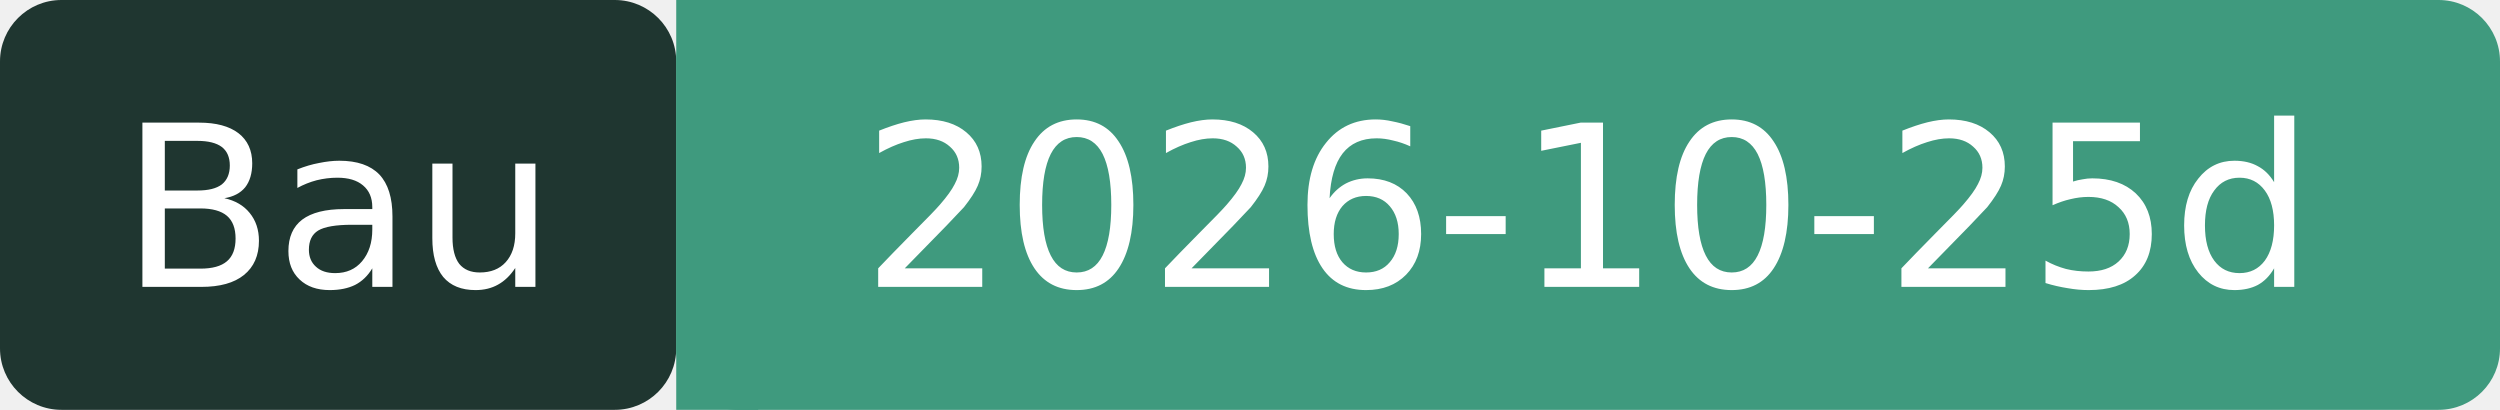
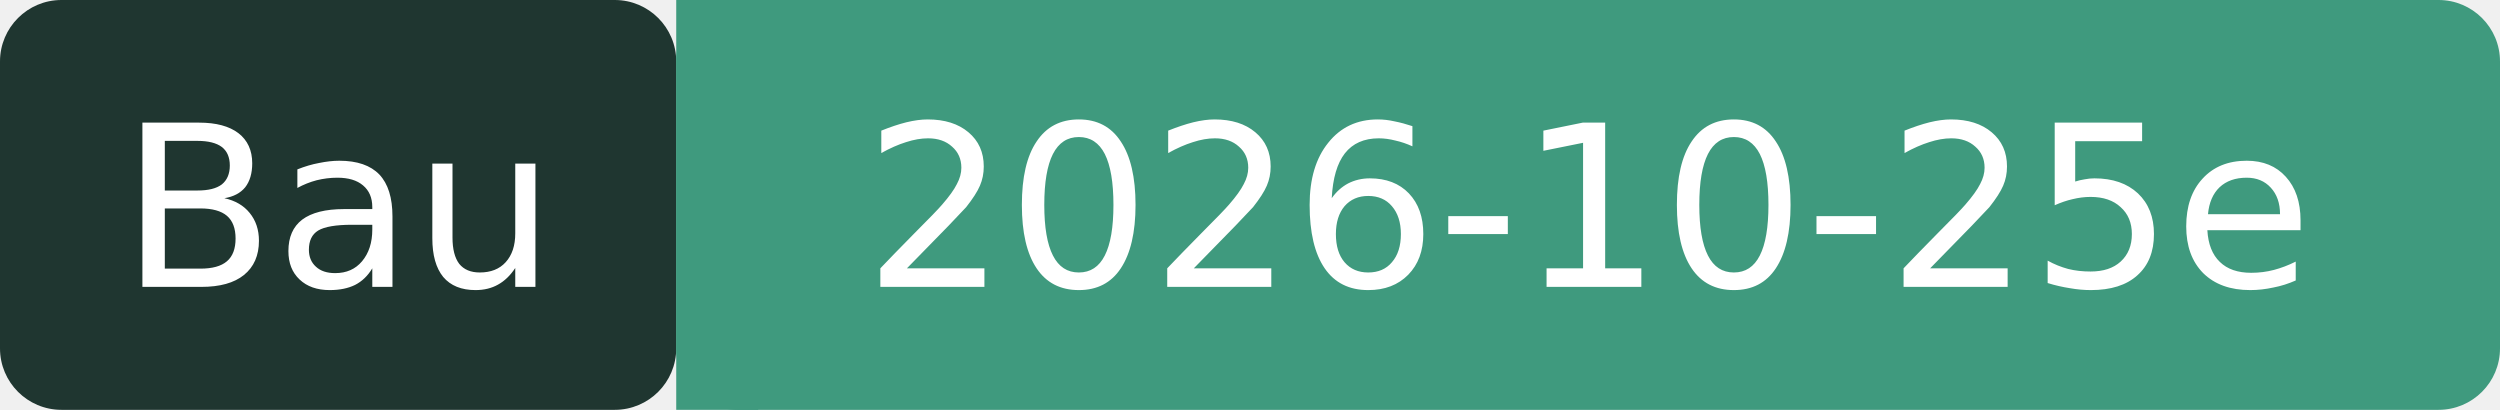
- <svg xmlns="http://www.w3.org/2000/svg" width="122" height="20" role="img" aria-label="Bau: 2026-10-25d">
+ <svg xmlns="http://www.w3.org/2000/svg" width="122" height="20" role="img" aria-label="Bau: 2026-10-25e">
  <rect width="33" height="20" rx="3" fill="#1F3630" />
  <rect x="33" width="89" height="20" rx="3" fill="#3F9A7E" />
  <rect x="33" width="4" height="20" fill="#3F9A7E" />
  <g fill="#fff" font-family="Verdana,DejaVu Sans,sans-serif" font-size="11" text-anchor="middle">
    <text x="16.5" y="14">Bau</text>
-     <text x="77.5" y="14">2026-10-25d</text>
+     <text x="77.5" y="14">2026-10-25e</text>
  </g>
</svg>
